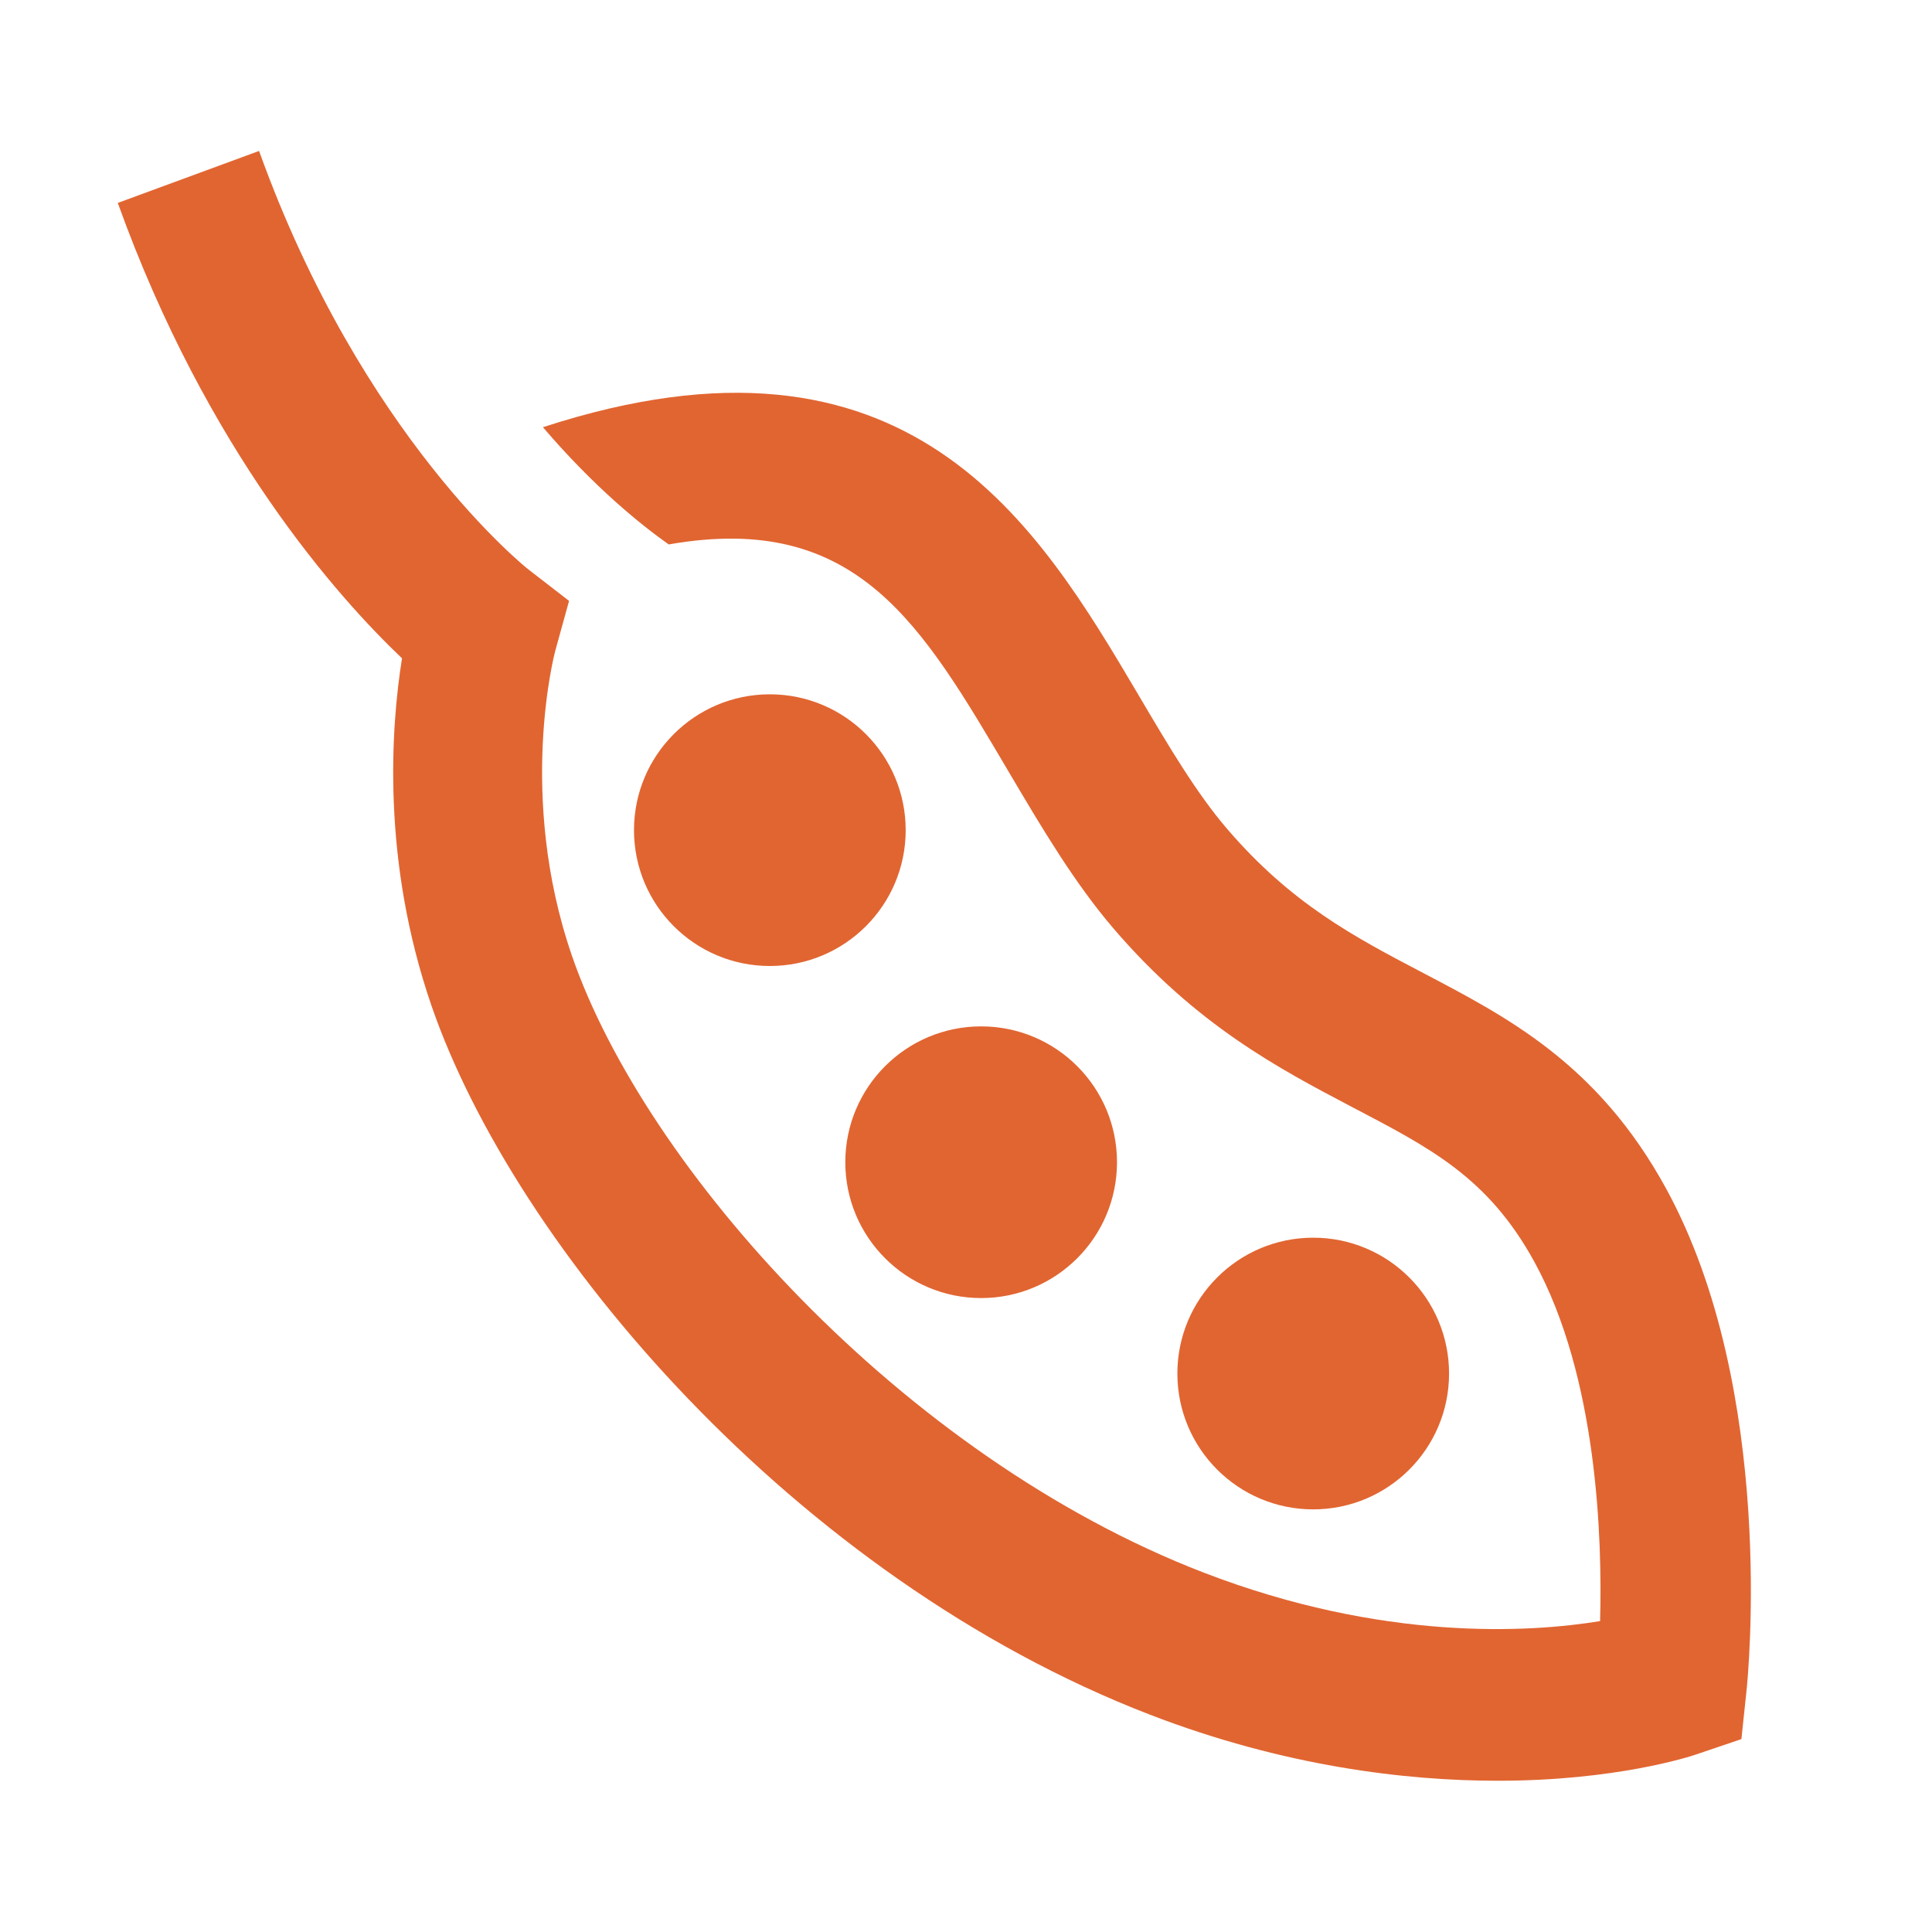
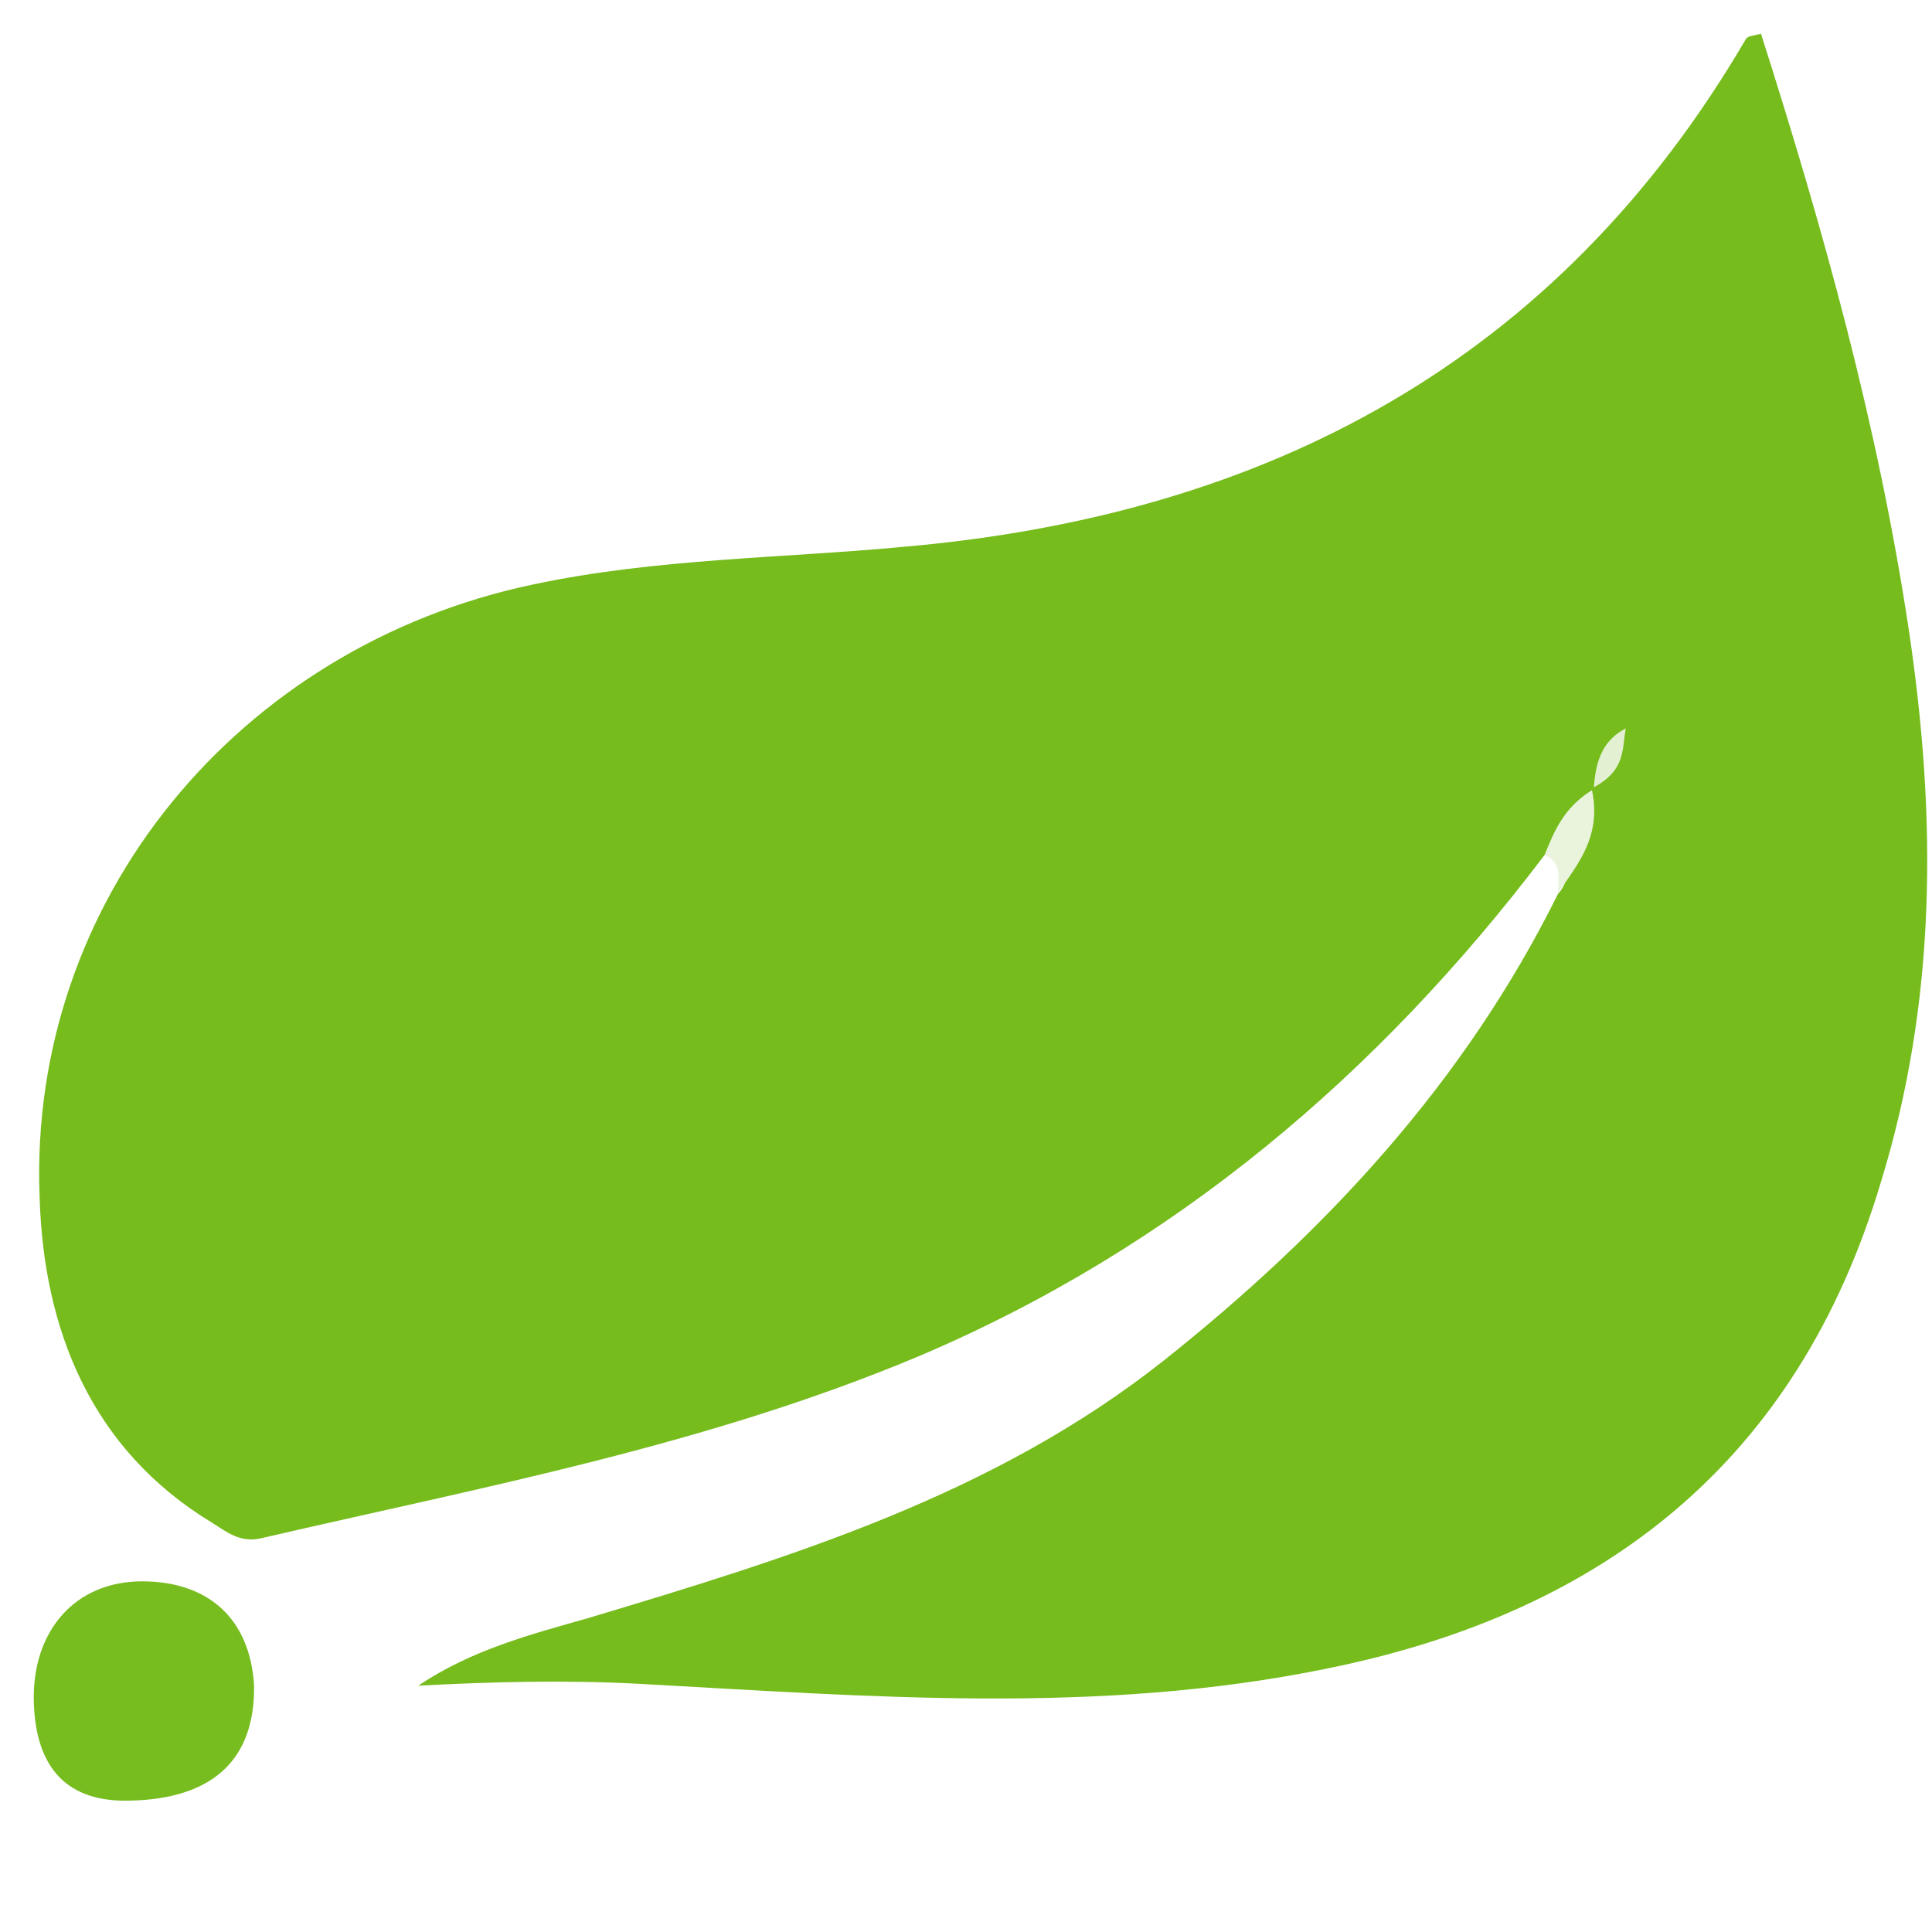
- <svg xmlns="http://www.w3.org/2000/svg" t="1593827512745" class="icon" viewBox="0 0 1024 1024" version="1.1" p-id="3795" width="128" height="128">
-   <defs>
-     <style type="text/css" />
-   </defs>
-   <path d="M408.032 368a72 72 0 1 0 0 144 72 72 0 0 0 0-144zM883.04 629.92c-36.4-66.576-84.688-91.088-129.888-114.832-35.36-18.56-68.752-36.096-102.816-75.84-16.208-18.88-31.008-43.936-46.656-70.448-53.68-90.832-121.504-205.744-315.92-142.368 27.44 32.08 52.096 51.824 66.672 62.128 100.32-17.616 134.256 42.752 180.864 121.632 16.752 28.336 34.08 57.632 54.848 81.888 44.048 51.392 87.792 74.336 126.336 94.592 40.96 21.52 72.128 37.024 96.848 82.288 33.344 60.976 35.952 146.448 34.752 190.256-37.536 6.16-115.28 10.88-210.24-25.76-159.744-61.632-296-214.624-334.72-326.944-29.216-84.864-9.008-160.88-8.848-161.472l7.344-26.56-21.6-16.704C279.136 301.12 191.792 231.712 137.312 80l-74.88 27.552c47.248 131.52 116.8 209.2 150.64 241.36-5.824 36.528-10.96 106.992 15.632 184.16C272.8 660.992 421.2 836.16 609.456 908.8c70.944 27.36 135.504 35.04 184.352 35.04 62.72 0 102.08-12.896 104.928-13.856l24.24-8.224 2.72-25.728c0.688-6.416 16.032-158.8-42.656-266.128zM696.032 800a72 72 0 1 0 0-144 72 72 0 1 0 0 144z m-176-112a72 72 0 1 0 0-144 72 72 0 1 0 0 144z" p-id="3796" fill="#e16531" />
+ <svg xmlns="http://www.w3.org/2000/svg" t="1711765546330" class="icon" viewBox="0 0 1024 1024" version="1.1" p-id="14221" width="200" height="200">
+   <path d="M818.688 453.12c-88.064 116.224-196.608 208.384-331.776 265.728-112.128 47.104-230.4 69.12-347.648 96.256-11.776 3.072-18.944-3.072-27.136-8.192-64-38.912-89.088-102.4-91.136-172.544-6.144-157.184 105.472-291.84 261.632-324.608 65.024-13.824 131.584-13.824 196.608-19.968 192.512-16.896 346.112-98.304 445.952-268.8 1.024-2.048 4.096-2.048 8.192-3.072 33.28 104.448 61.952 207.36 78.336 315.904 14.848 99.328 14.848 196.608-14.848 292.864-44.032 147.456-146.432 227.84-292.864 257.536-121.344 25.088-243.712 14.848-366.08 8.192-38.912-2.048-77.312-1.024-116.224 1.024 28.16-18.944 59.392-27.136 90.112-35.84 107.52-32.256 214.528-65.024 304.64-136.192 87.04-69.12 160.256-148.48 209.408-247.808 4.096-4.096 5.12-10.24 5.12-14.848 1.024-5.12 4.096-10.24 0-14.848-3.072 3.072-7.168 6.144-12.288 9.216z" fill="#76BC1D" p-id="14222" />
+   <path d="M69.12 954.368c-33.28 1.024-50.176-16.896-51.2-52.224-1.024-37.888 22.016-64 57.344-64s57.344 19.968 59.392 55.296c0.512 38.912-21.504 59.904-65.536 60.928z" fill="#77BD1F" p-id="14223" />
+   <path d="M818.688 453.12c5.12-12.8 10.24-25.088 25.088-34.304 5.12 24.064-7.168 38.912-17.92 54.272 0-8.192 2.048-15.872-7.168-19.968z" fill="#EAF4DD" p-id="14224" />
+   <path d="M861.696 386.048c-2.048 11.264 0 22.016-16.896 31.232 1.024-16.384 6.144-25.6 16.896-31.232z" fill="#E3F1D2" p-id="14225" />
</svg>
